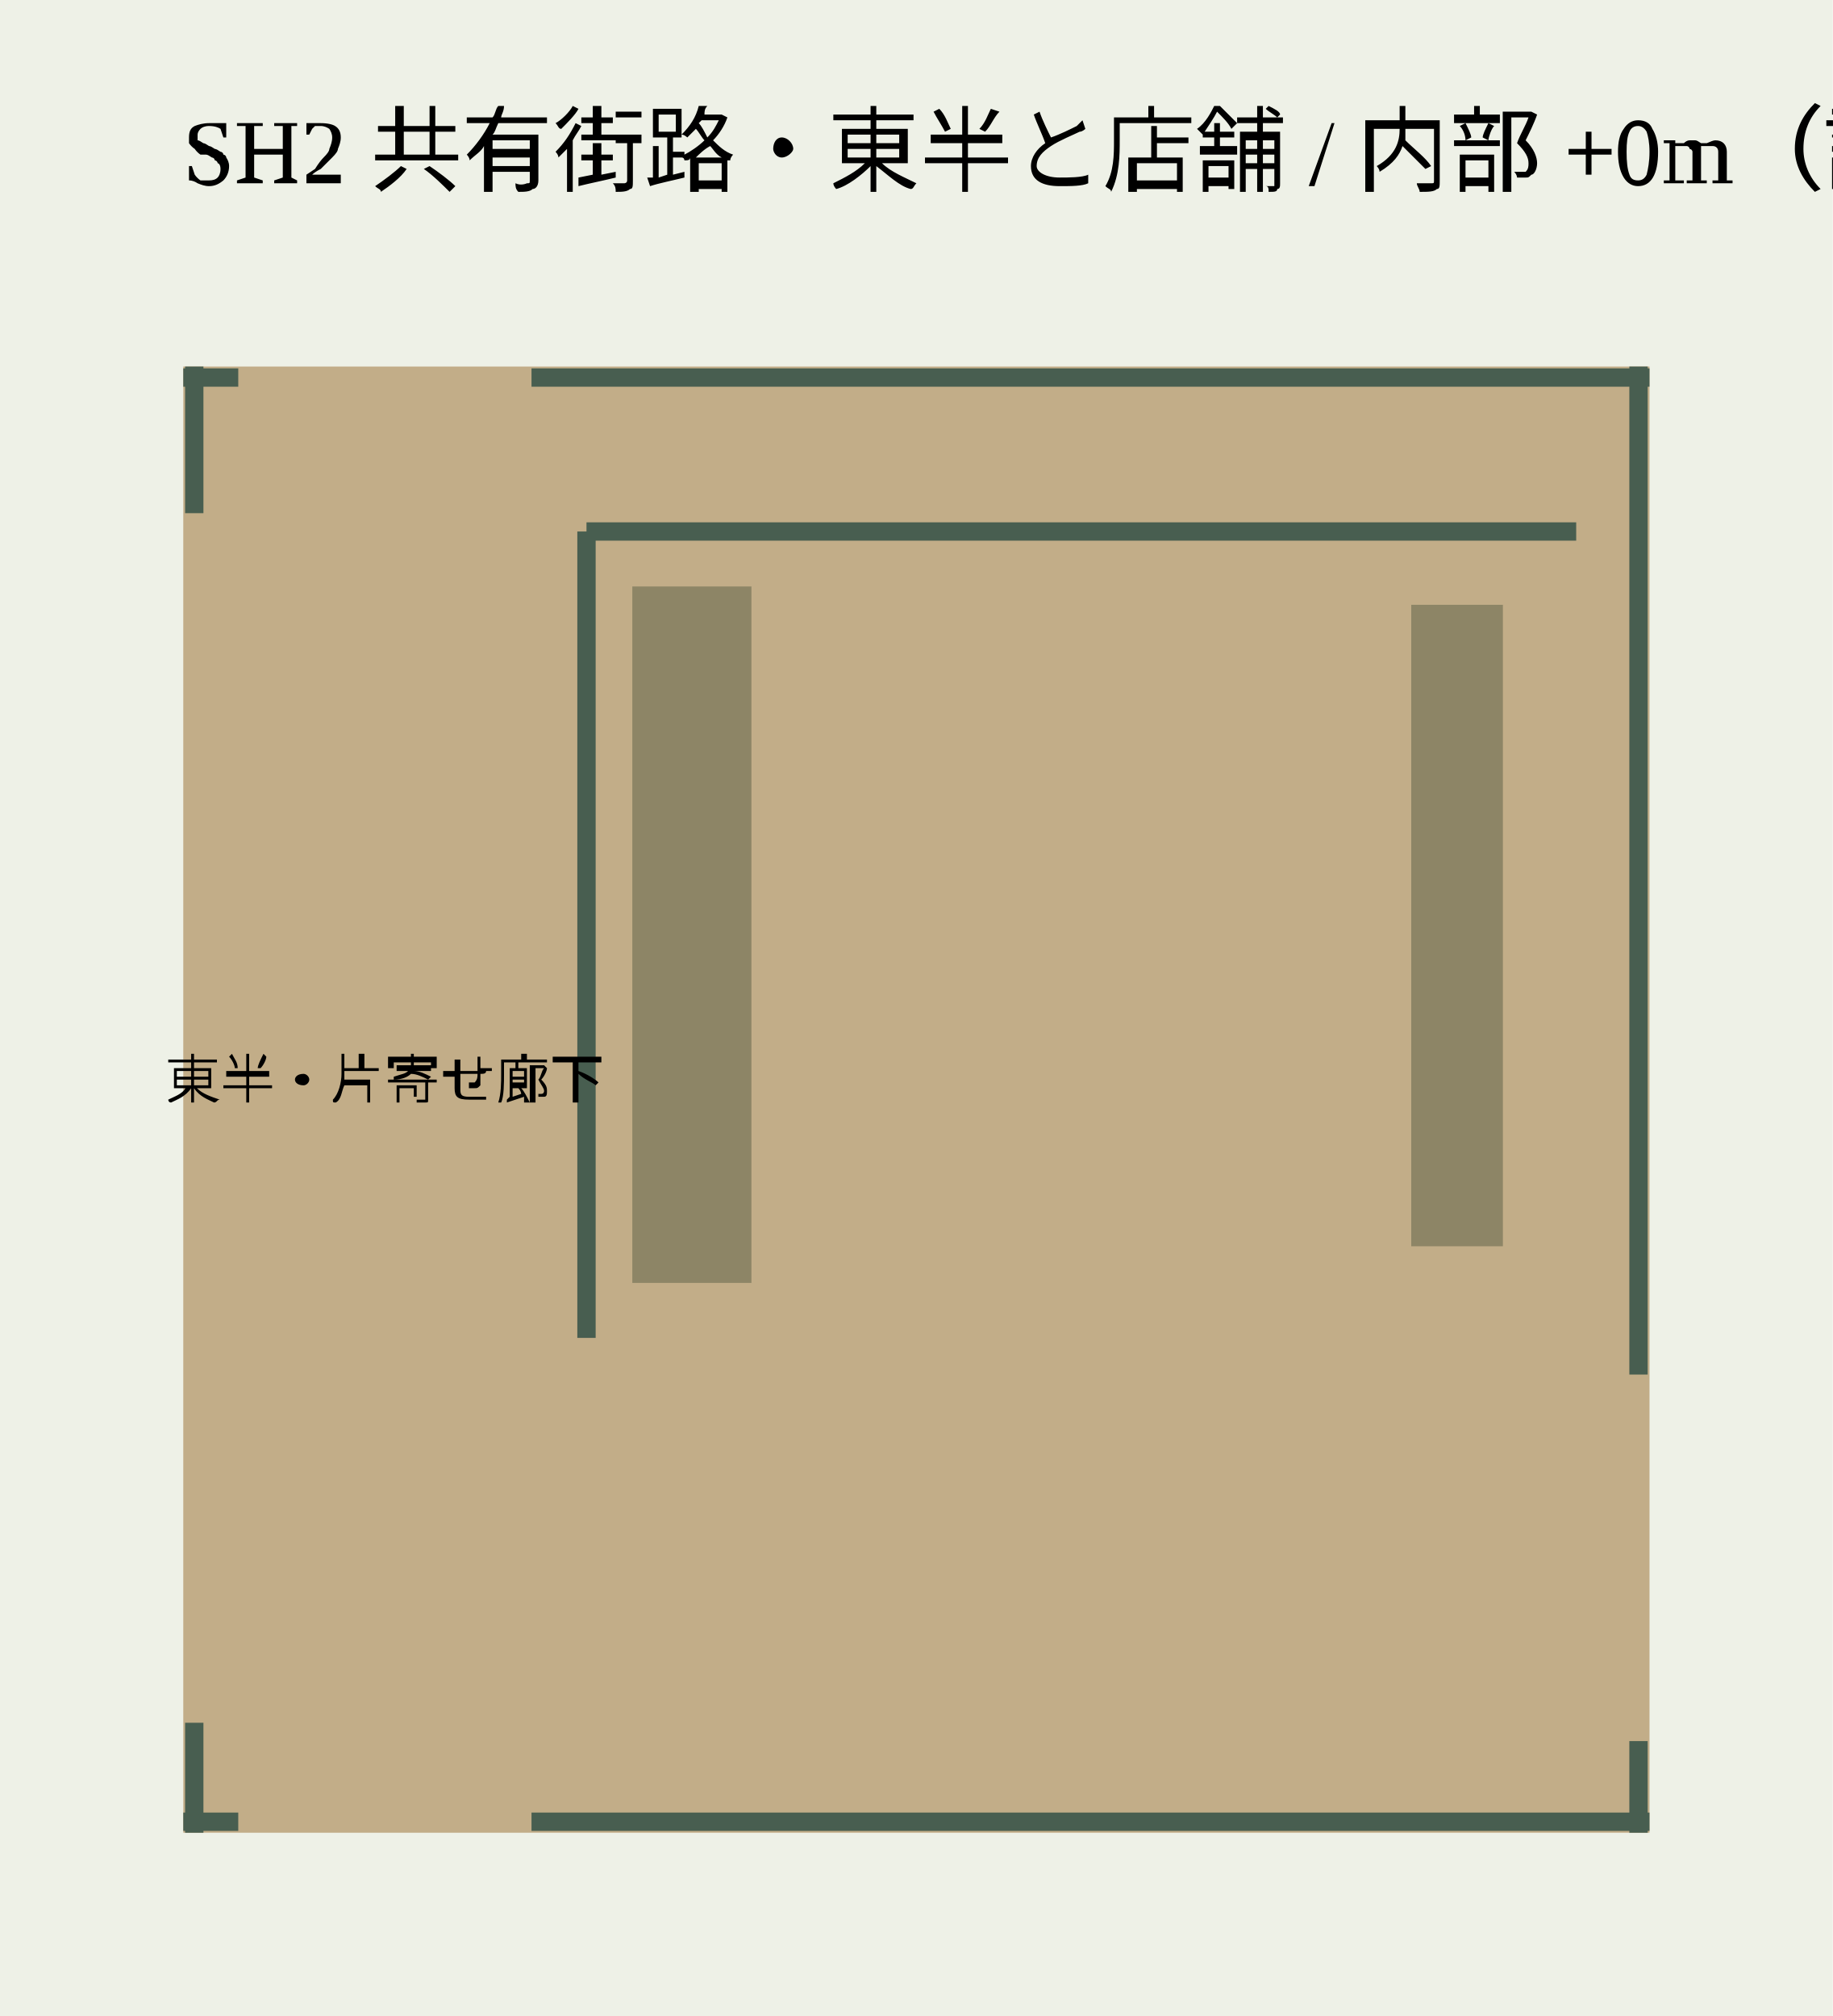
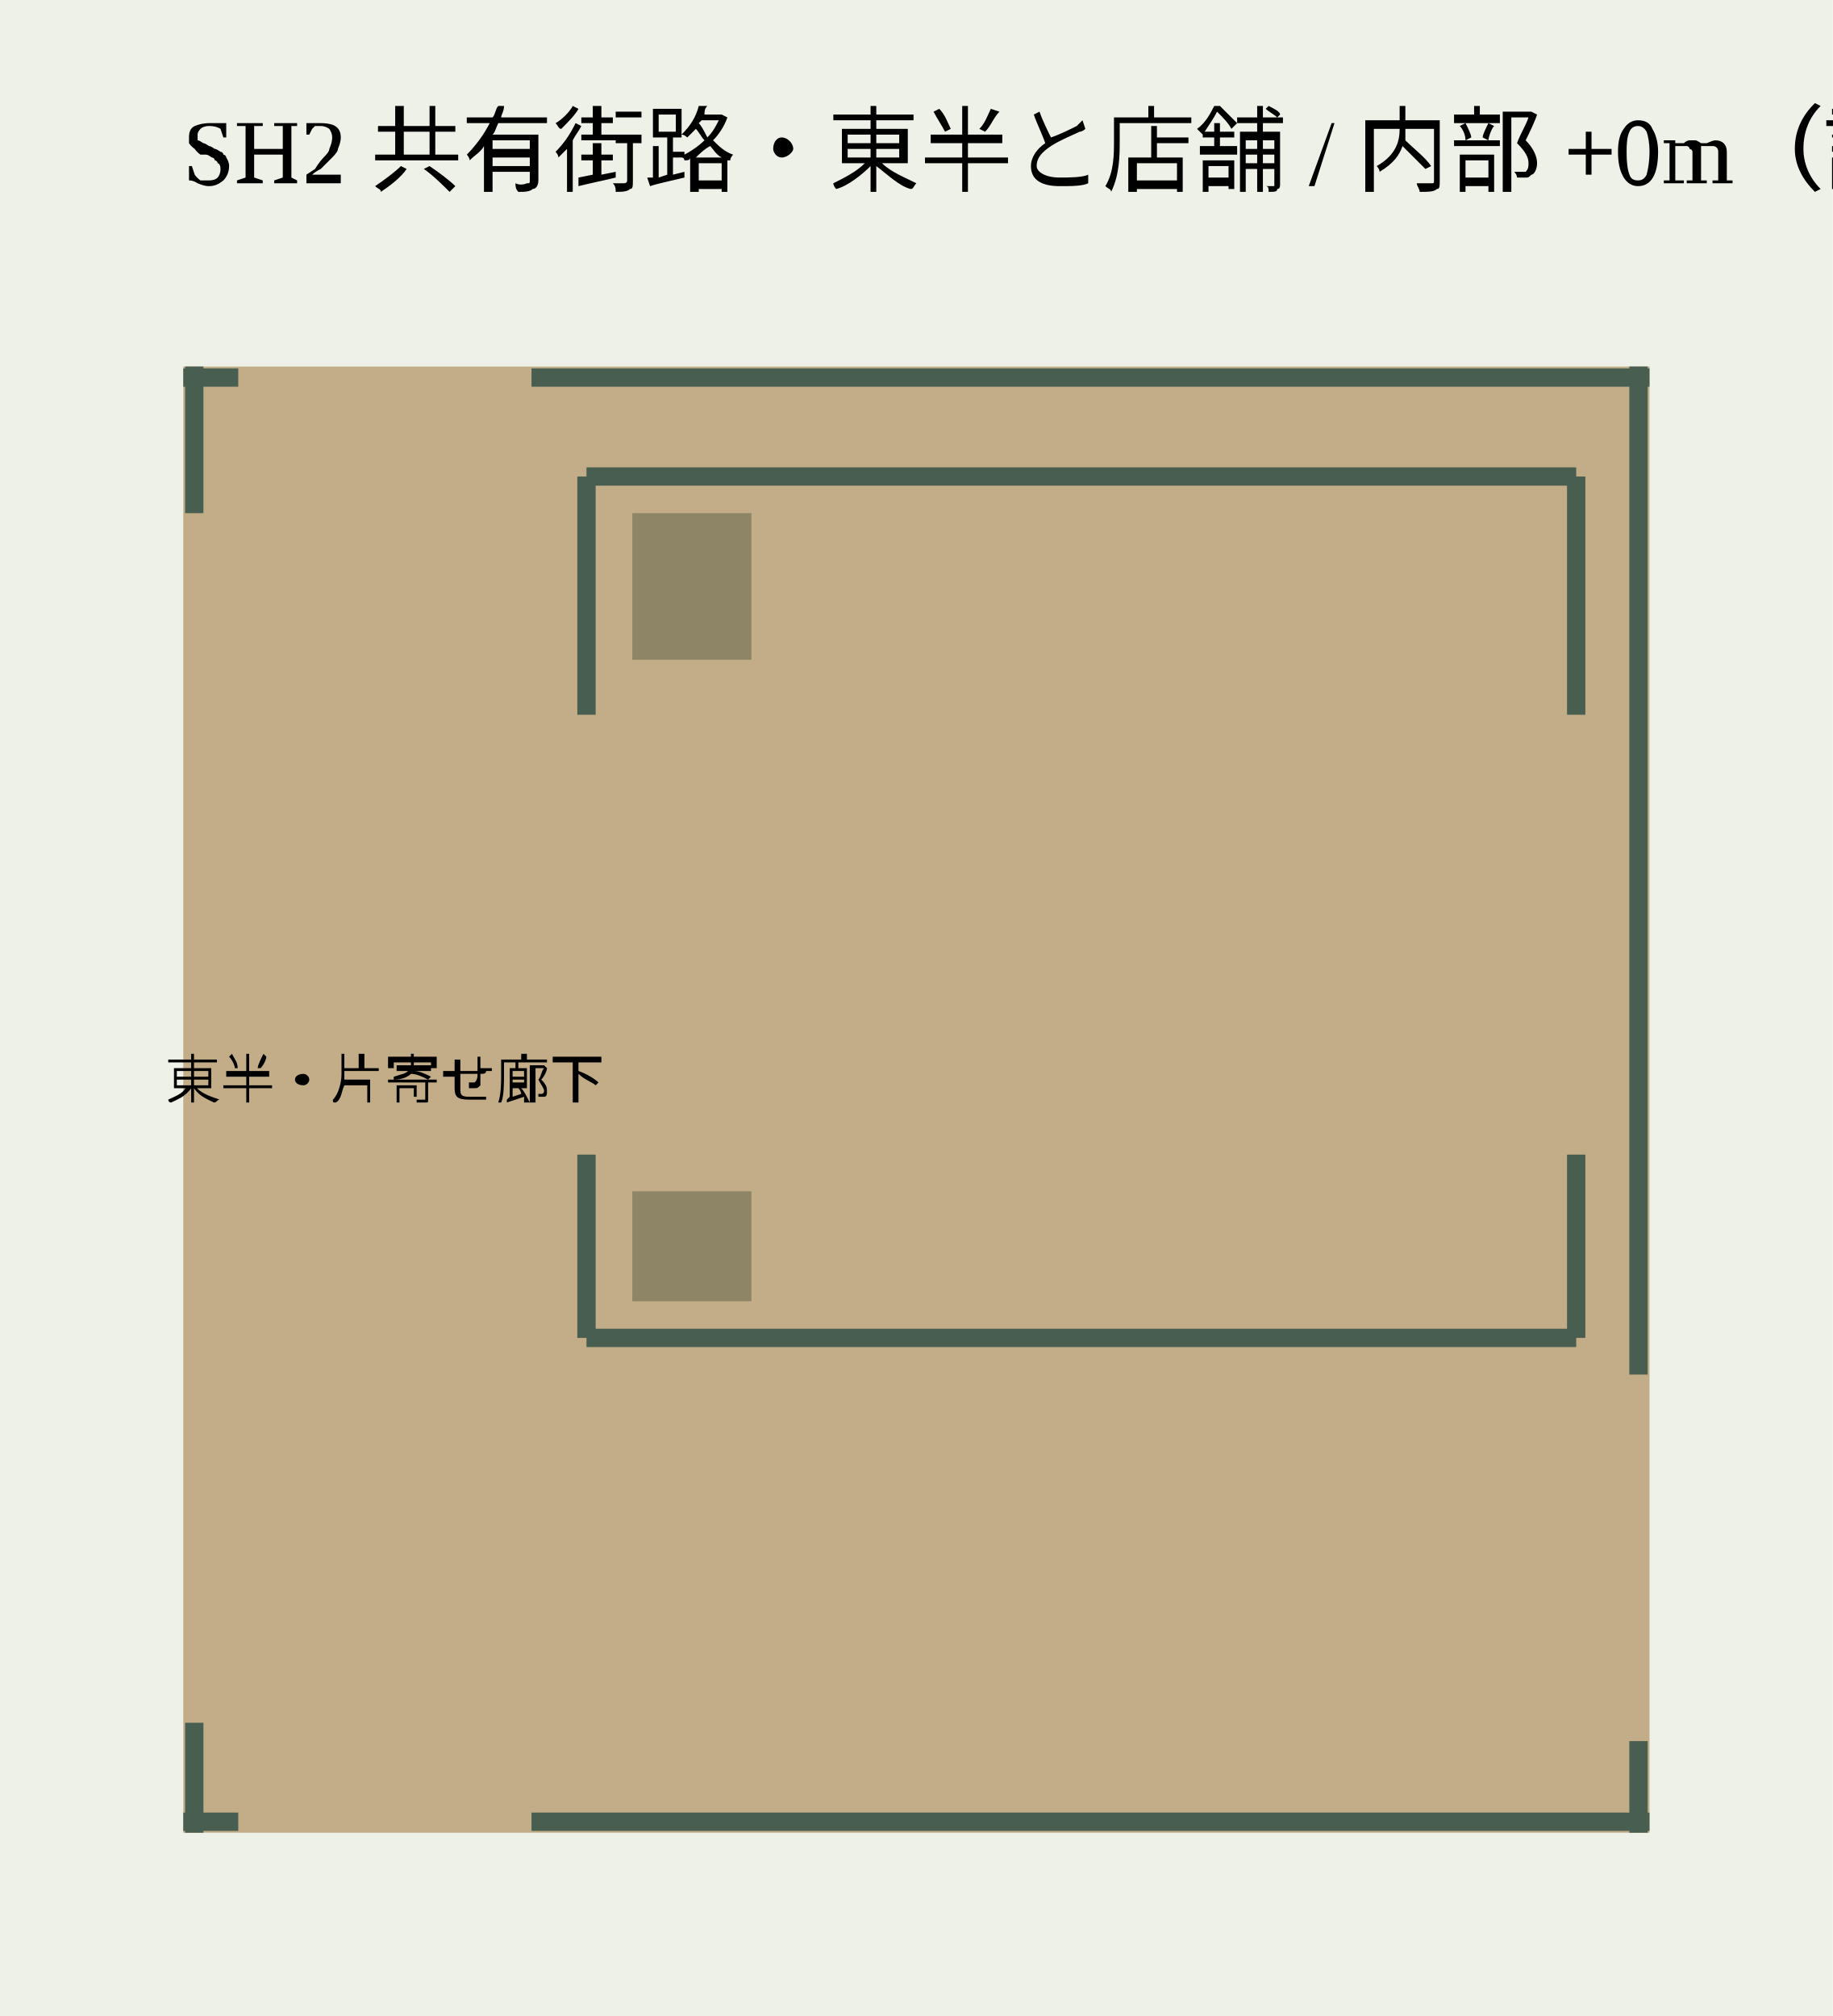
<svg xmlns="http://www.w3.org/2000/svg" viewBox="-1 -2 10 11">
  <rect x="-1" y="-2" width="10" height="11" fill="#eef1e7" />
  <text x="0" y="-1" font-size=".5">SH2 共有街路・東半と店舗 / 内部 +0m（設計図・実画面ではない）</text>
  <rect width="8" height="8" fill="#c2ad88" />
-   <rect x="2.45" y="1.2" width="0.65" height="3.8" fill="#8d8566" />
-   <rect x="6.7" y="1.3" width="0.5" height="3.5" fill="#8d8566" />
+   <rect x="2.45" y="0.8" width="0.65" height="0.8" fill="#8d8566" />
+   <rect x="2.45" y="4.5" width="0.65" height="0.6" fill="#8d8566" />
  <line x1="0" y1="0.06" x2="0.3" y2="0.06" stroke="#485e50" stroke-width="0.1" />
  <line x1="1.9" y1="0.06" x2="8" y2="0.06" stroke="#485e50" stroke-width="0.1" />
  <line x1="0" y1="7.94" x2="0.3" y2="7.94" stroke="#485e50" stroke-width="0.1" />
  <line x1="1.9" y1="7.94" x2="8" y2="7.94" stroke="#485e50" stroke-width="0.1" />
  <line x1="0.06" y1="0" x2="0.06" y2="0.8" stroke="#485e50" stroke-width="0.1" />
  <line x1="0.06" y1="7.4" x2="0.06" y2="8" stroke="#485e50" stroke-width="0.1" />
  <line x1="7.94" y1="0" x2="7.94" y2="5.5" stroke="#485e50" stroke-width="0.1" />
  <line x1="7.94" y1="7.5" x2="7.94" y2="8" stroke="#485e50" stroke-width="0.1" />
-   <line x1="2.2" y1="0.9" x2="2.2" y2="5.3" stroke="#485e50" stroke-width="0.1" />
-   <line x1="2.2" y1="0.9" x2="7.6" y2="0.9" stroke="#485e50" stroke-width="0.1" />
+   <line x1="7.6" y1="0.6" x2="2.2" y2="0.6" stroke="#485e50" stroke-width="0.1" />
+   <line x1="7.6" y1="5.3" x2="2.2" y2="5.3" stroke="#485e50" stroke-width="0.1" />
+   <line x1="2.2" y1="0.6" x2="2.2" y2="1.9" stroke="#485e50" stroke-width="0.1" />
+   <line x1="2.2" y1="4.3" x2="2.2" y2="5.3" stroke="#485e50" stroke-width="0.1" />
+   <line x1="7.6" y1="0.6" x2="7.6" y2="1.9" stroke="#485e50" stroke-width="0.1" />
+   <line x1="7.6" y1="4.3" x2="7.6" y2="5.3" stroke="#485e50" stroke-width="0.1" />
  <text x="1.1" y="4" text-anchor="middle" font-size=".3">東半・片寄せ廊下</text>
</svg>
